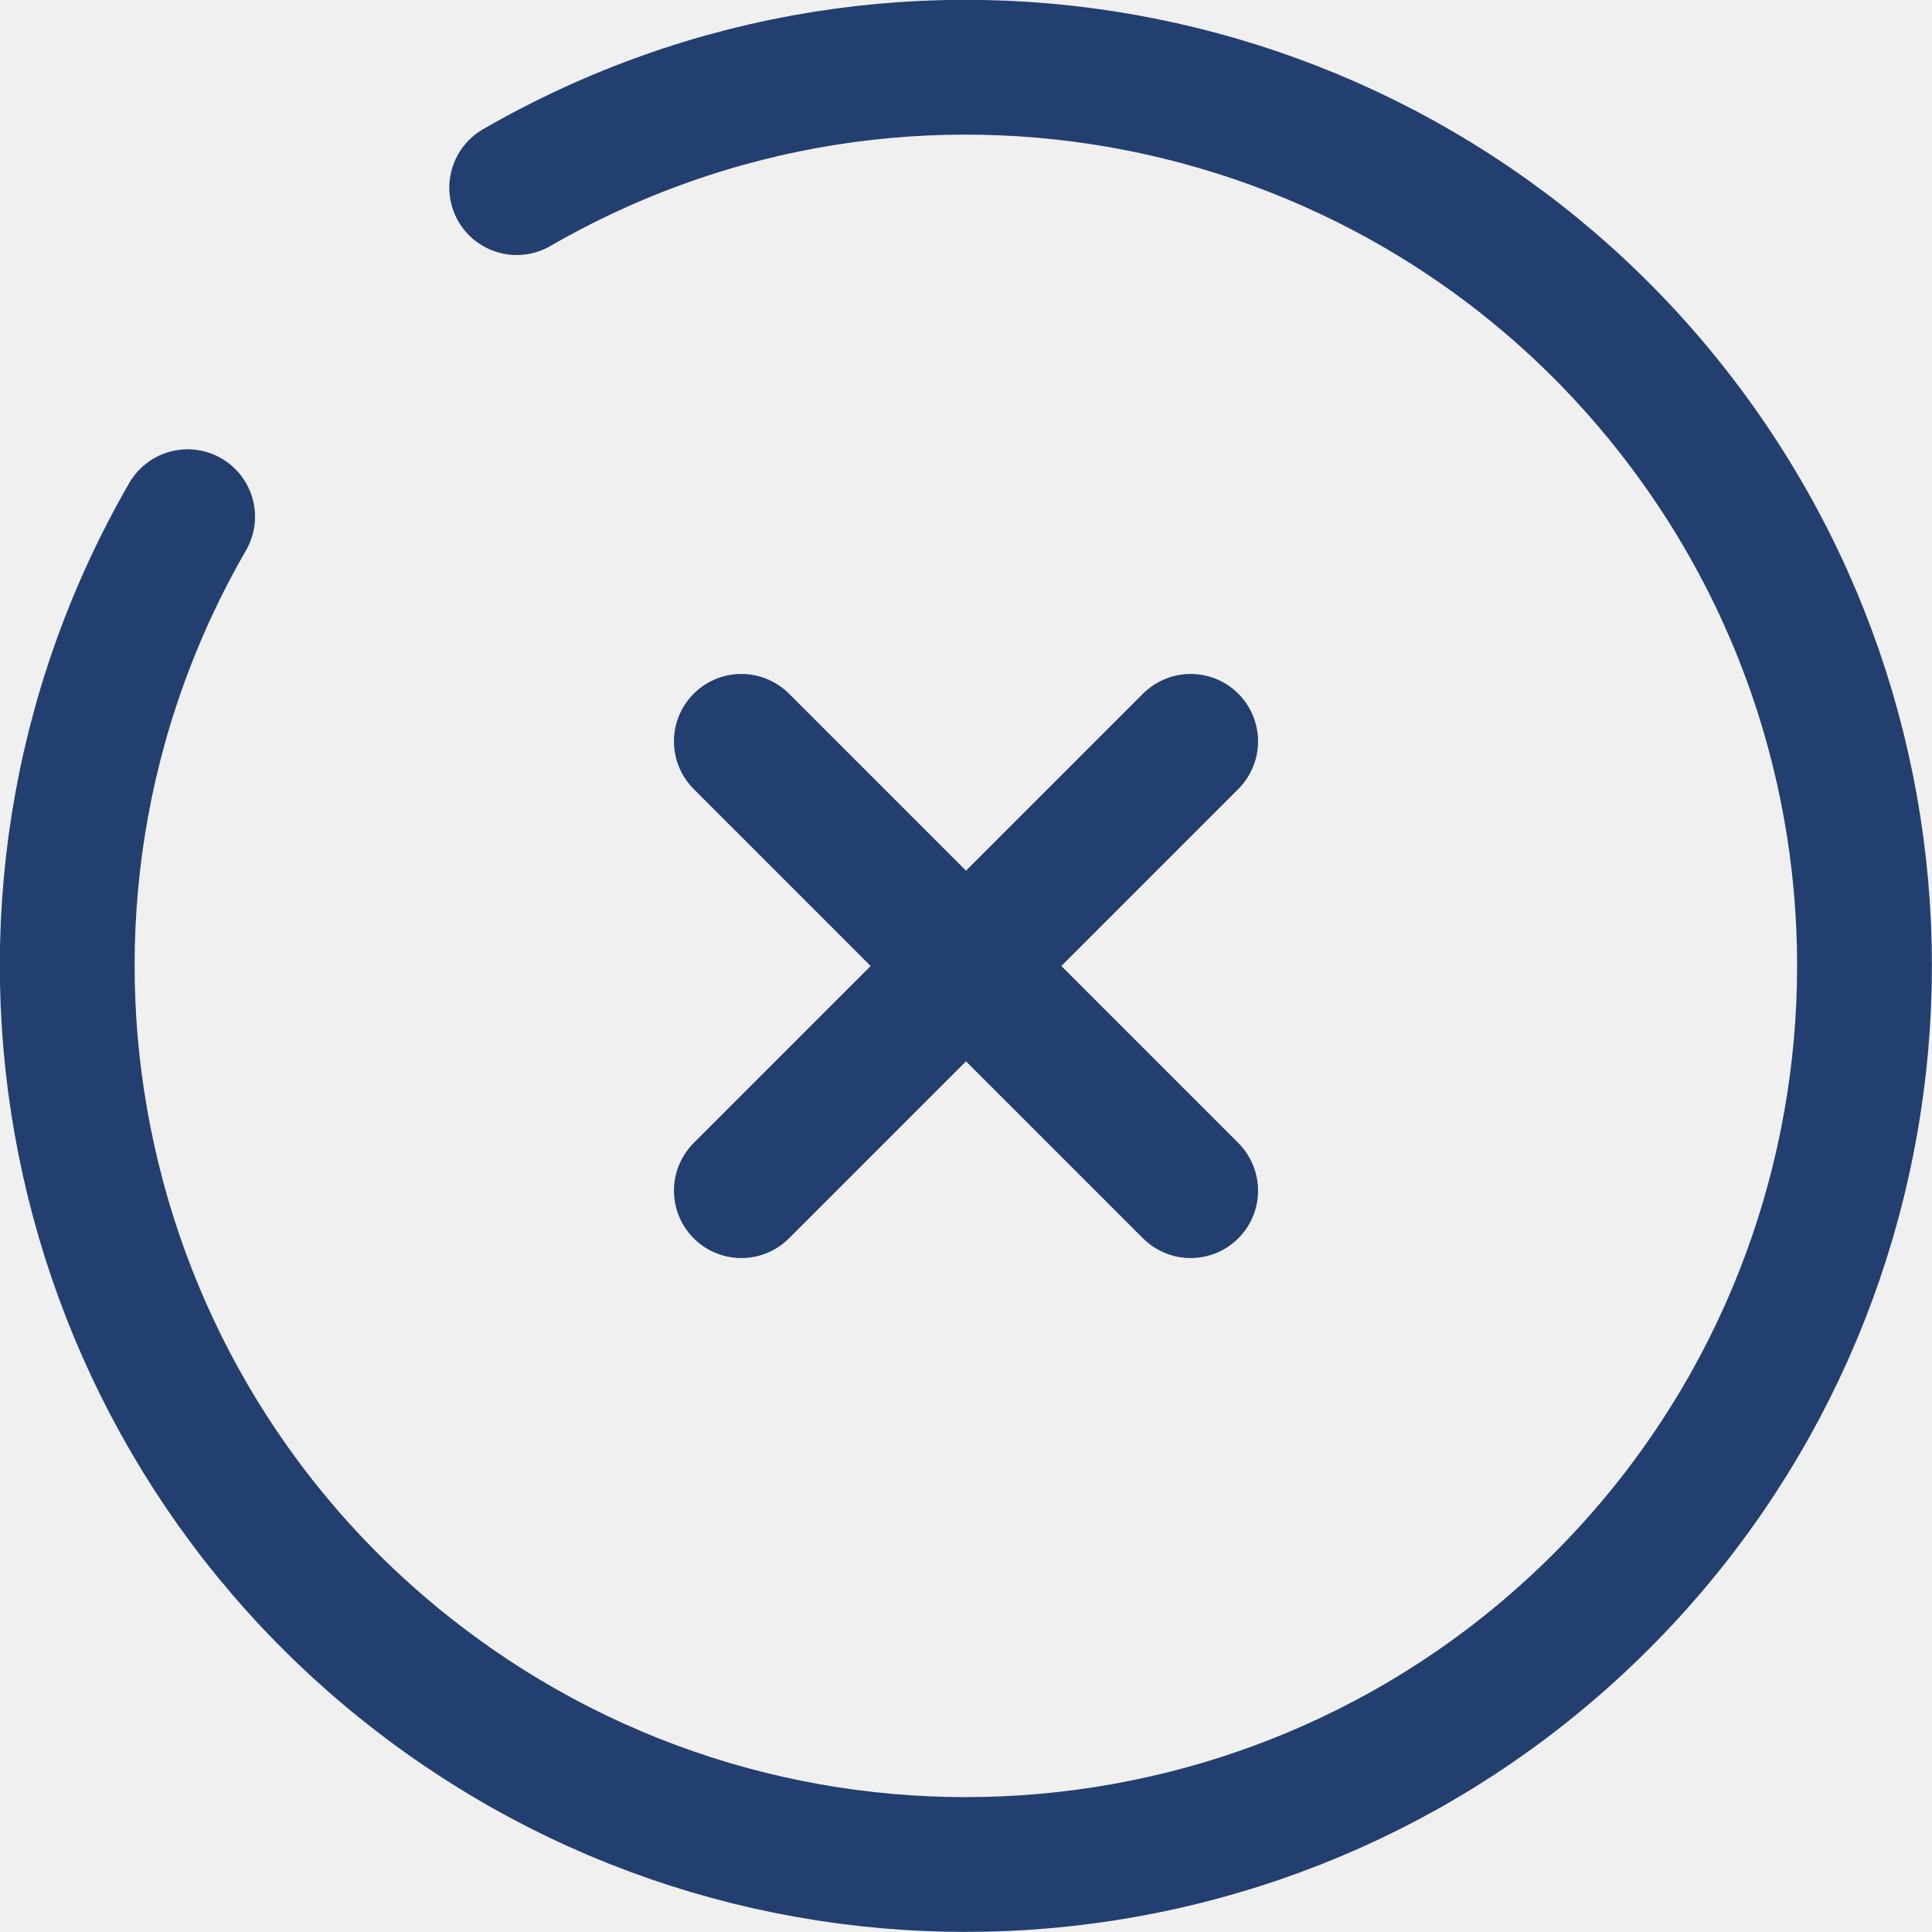
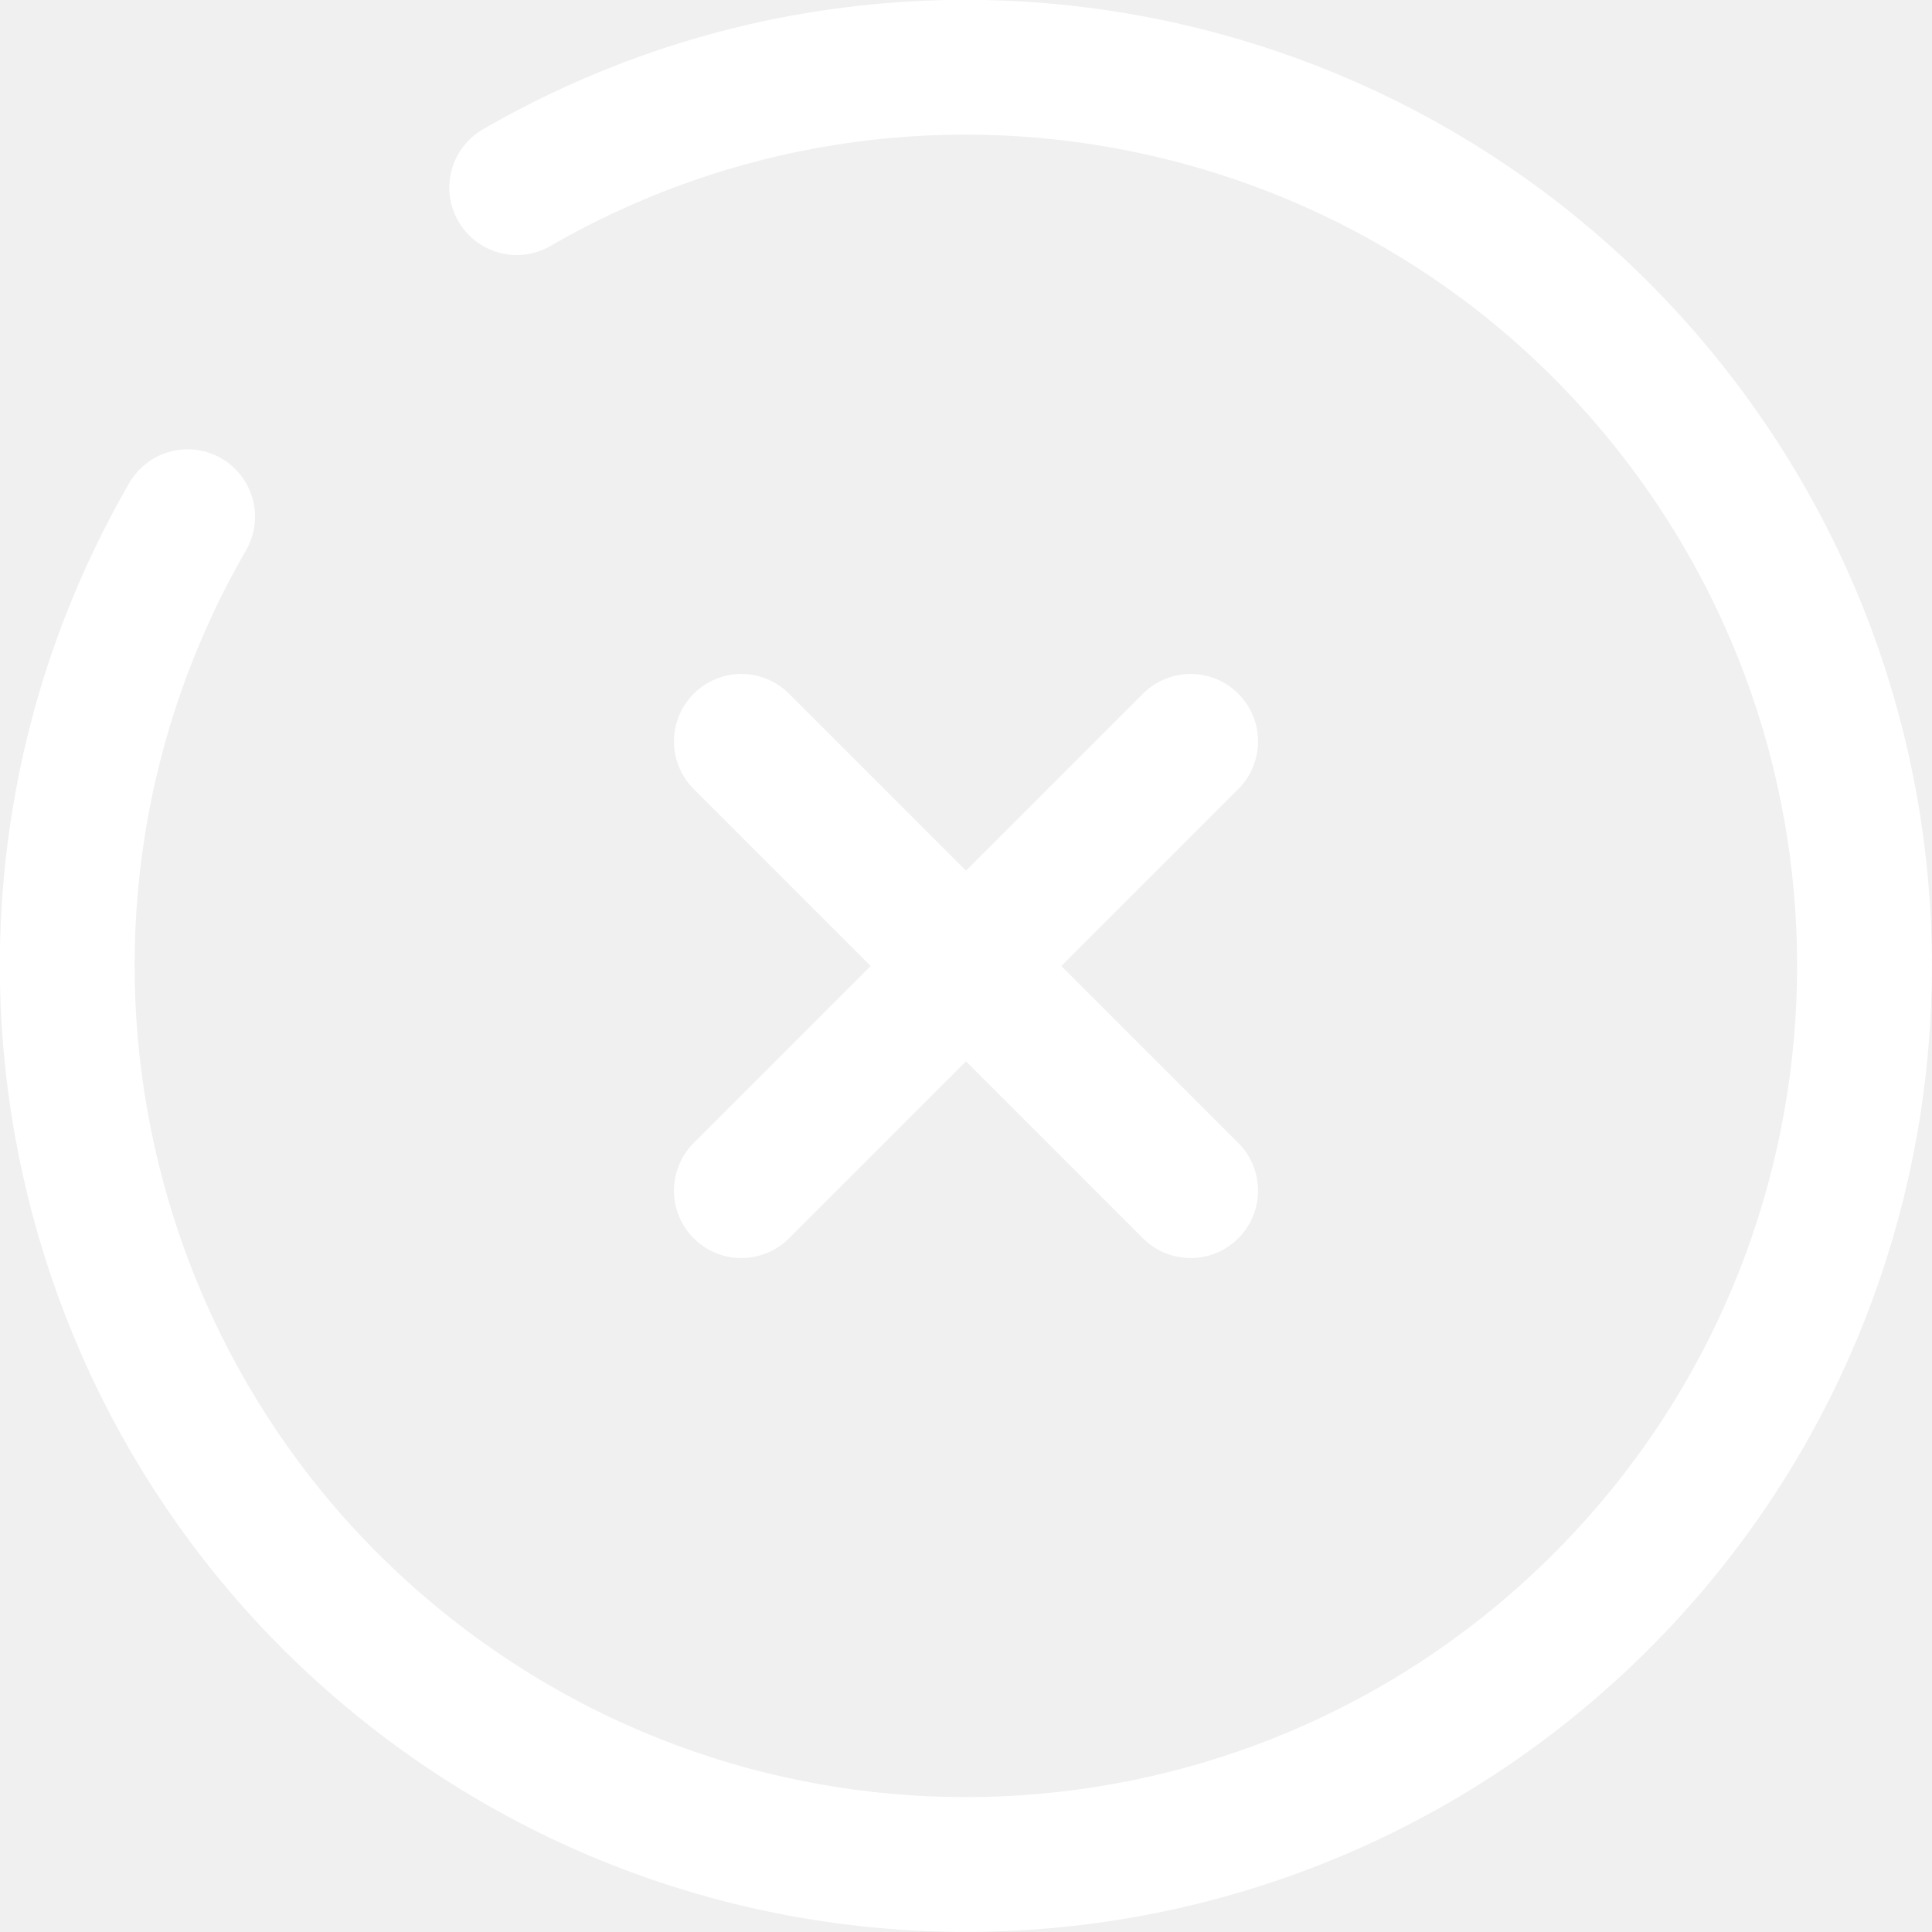
<svg xmlns="http://www.w3.org/2000/svg" width="21.5" height="21.5" viewBox="0 0 21.5 21.5">
  <g id="Group_51372" data-name="Group 51372" transform="translate(-4.25 -4.25)">
-     <path id="Path_48265" data-name="Path 48265" d="M17.5,12.5l-5,5m0-5,5,5" fill="none" stroke="#223f70" stroke-linecap="round" stroke-width="1.5" />
-     <path id="Path_48266" data-name="Path 48266" d="M10,6.338A10,10,0,1,1,6.338,10" fill="none" stroke="#223f70" stroke-linecap="round" stroke-width="1.5" />
+     <path id="Path_48265" data-name="Path 48265" d="M17.5,12.5l-5,5m0-5,5,5" fill="none" stroke="#fff" stroke-linecap="round" stroke-width="1.5" />
+     <path id="Path_48266" data-name="Path 48266" d="M10,6.338A10,10,0,1,1,6.338,10" fill="none" stroke="#fff" stroke-linecap="round" stroke-width="1.5" />
  </g>
</svg>
